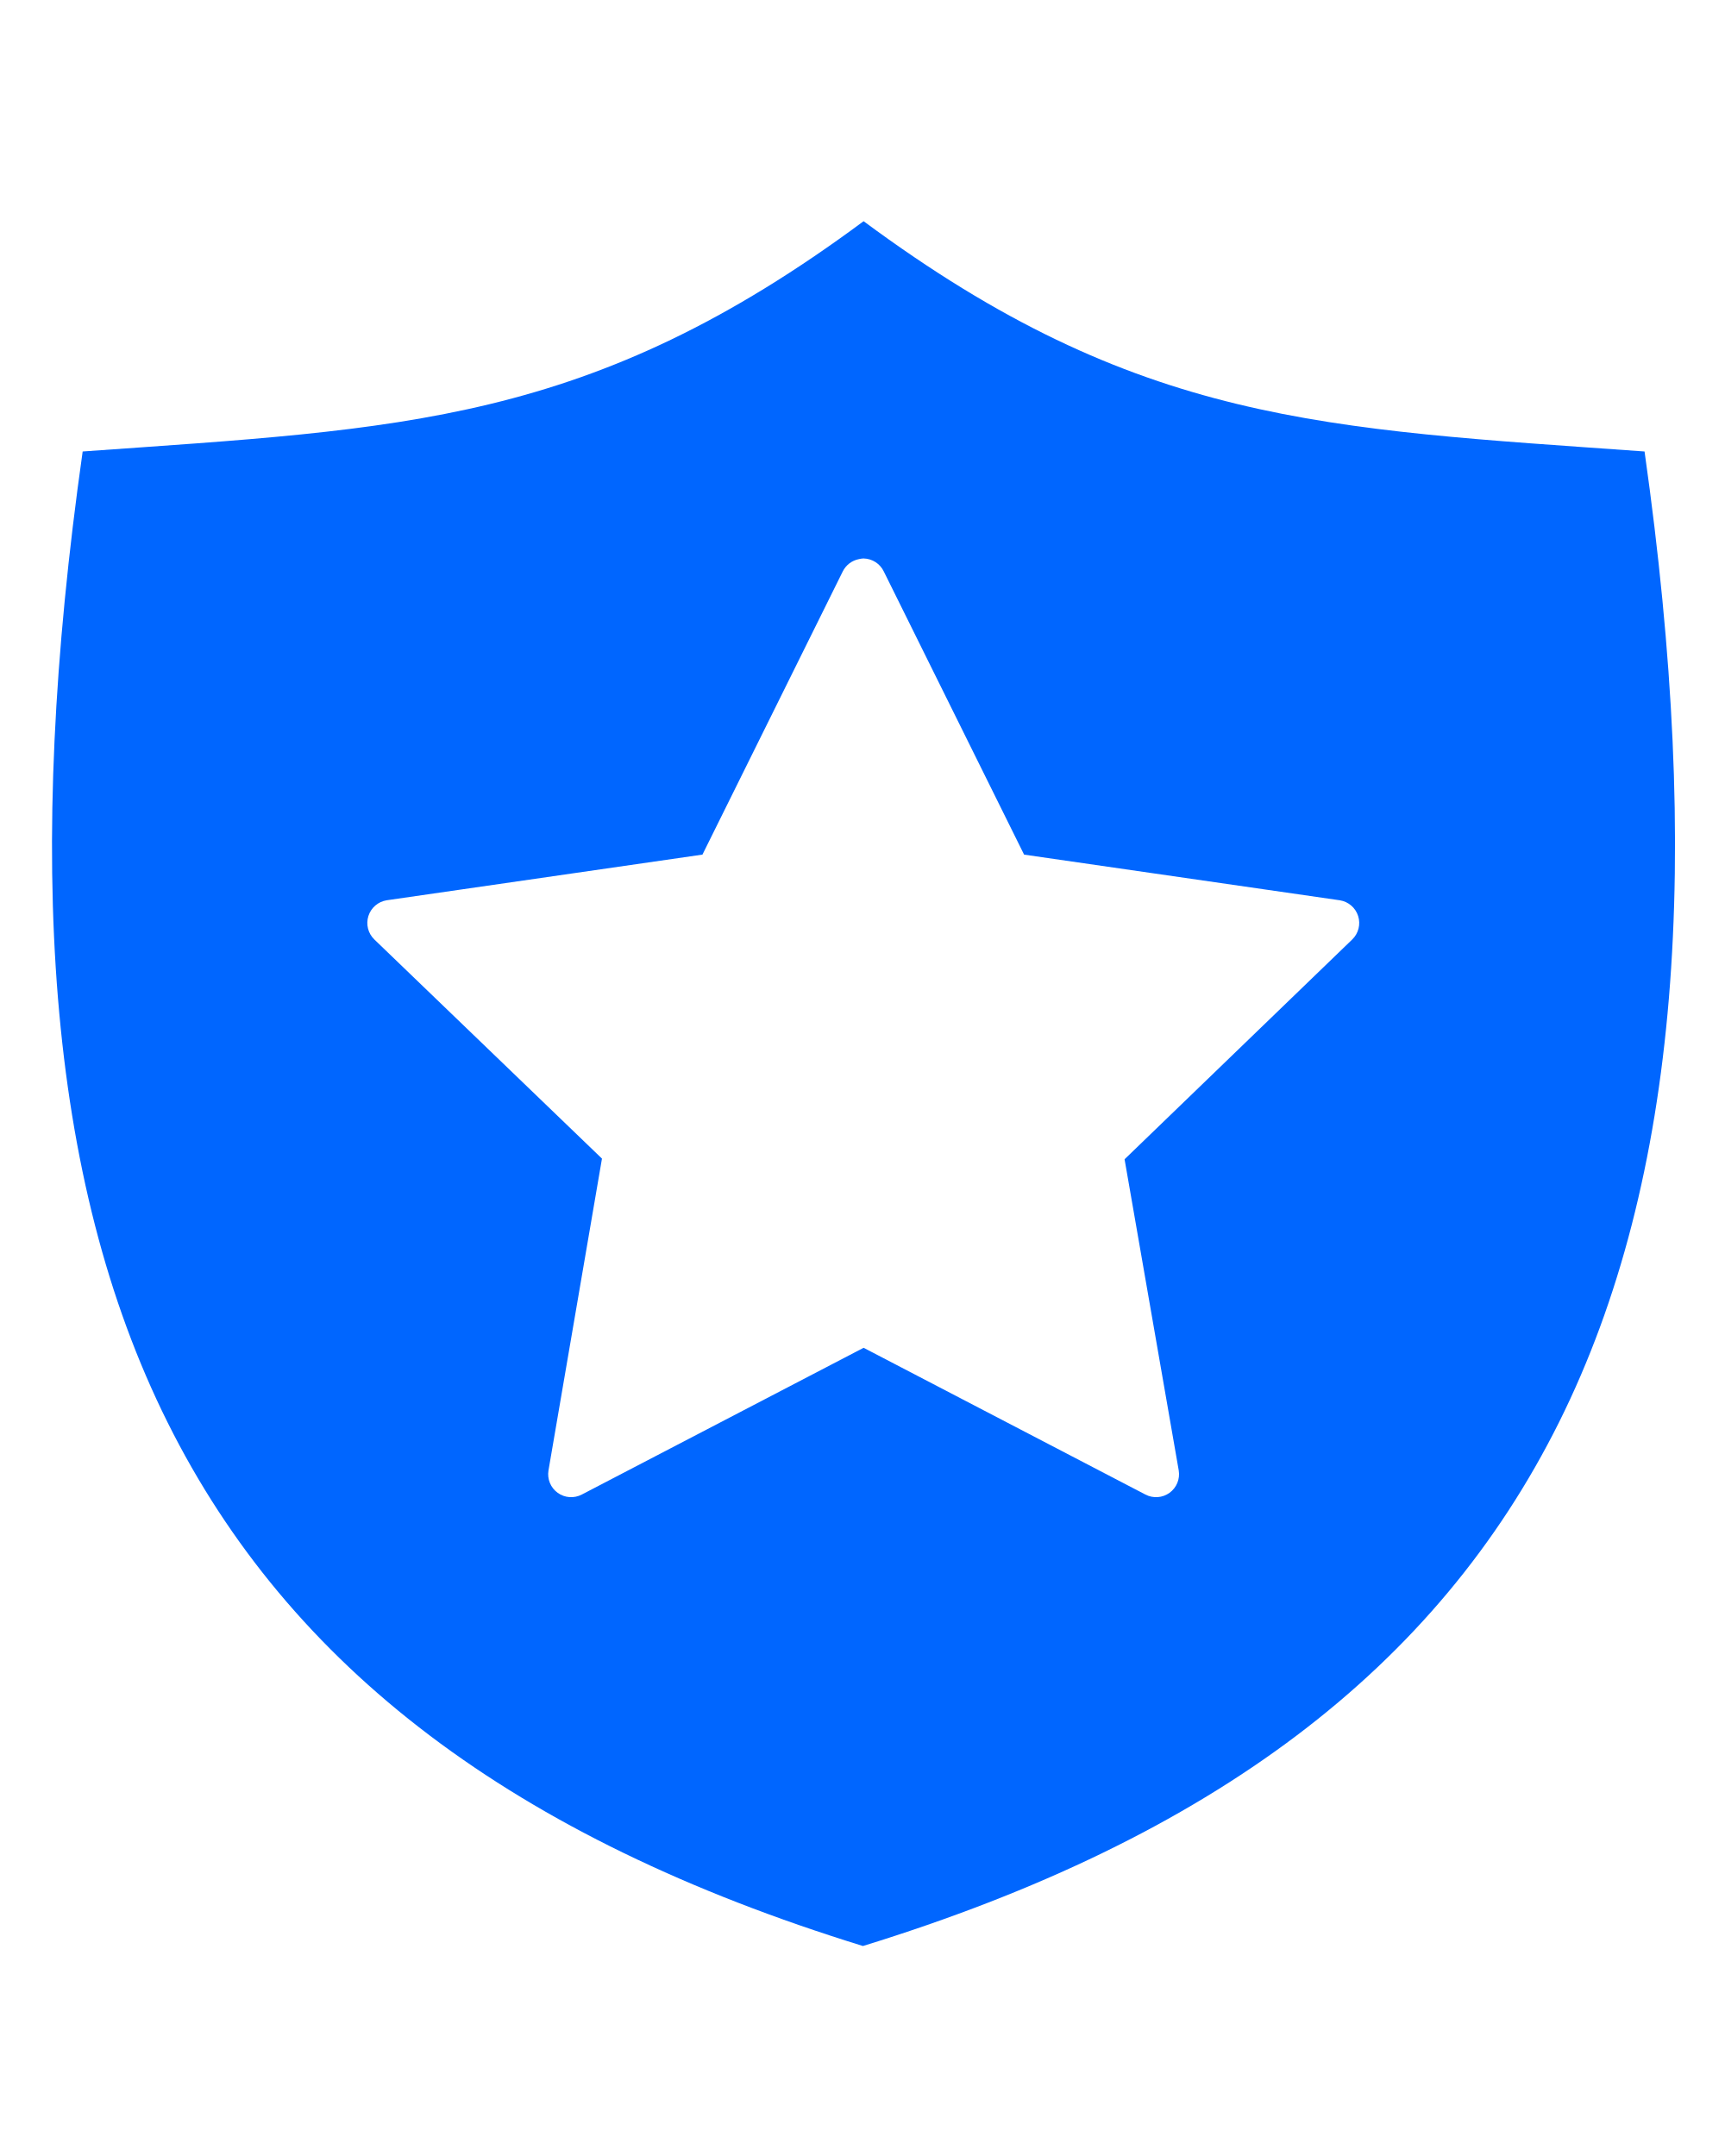
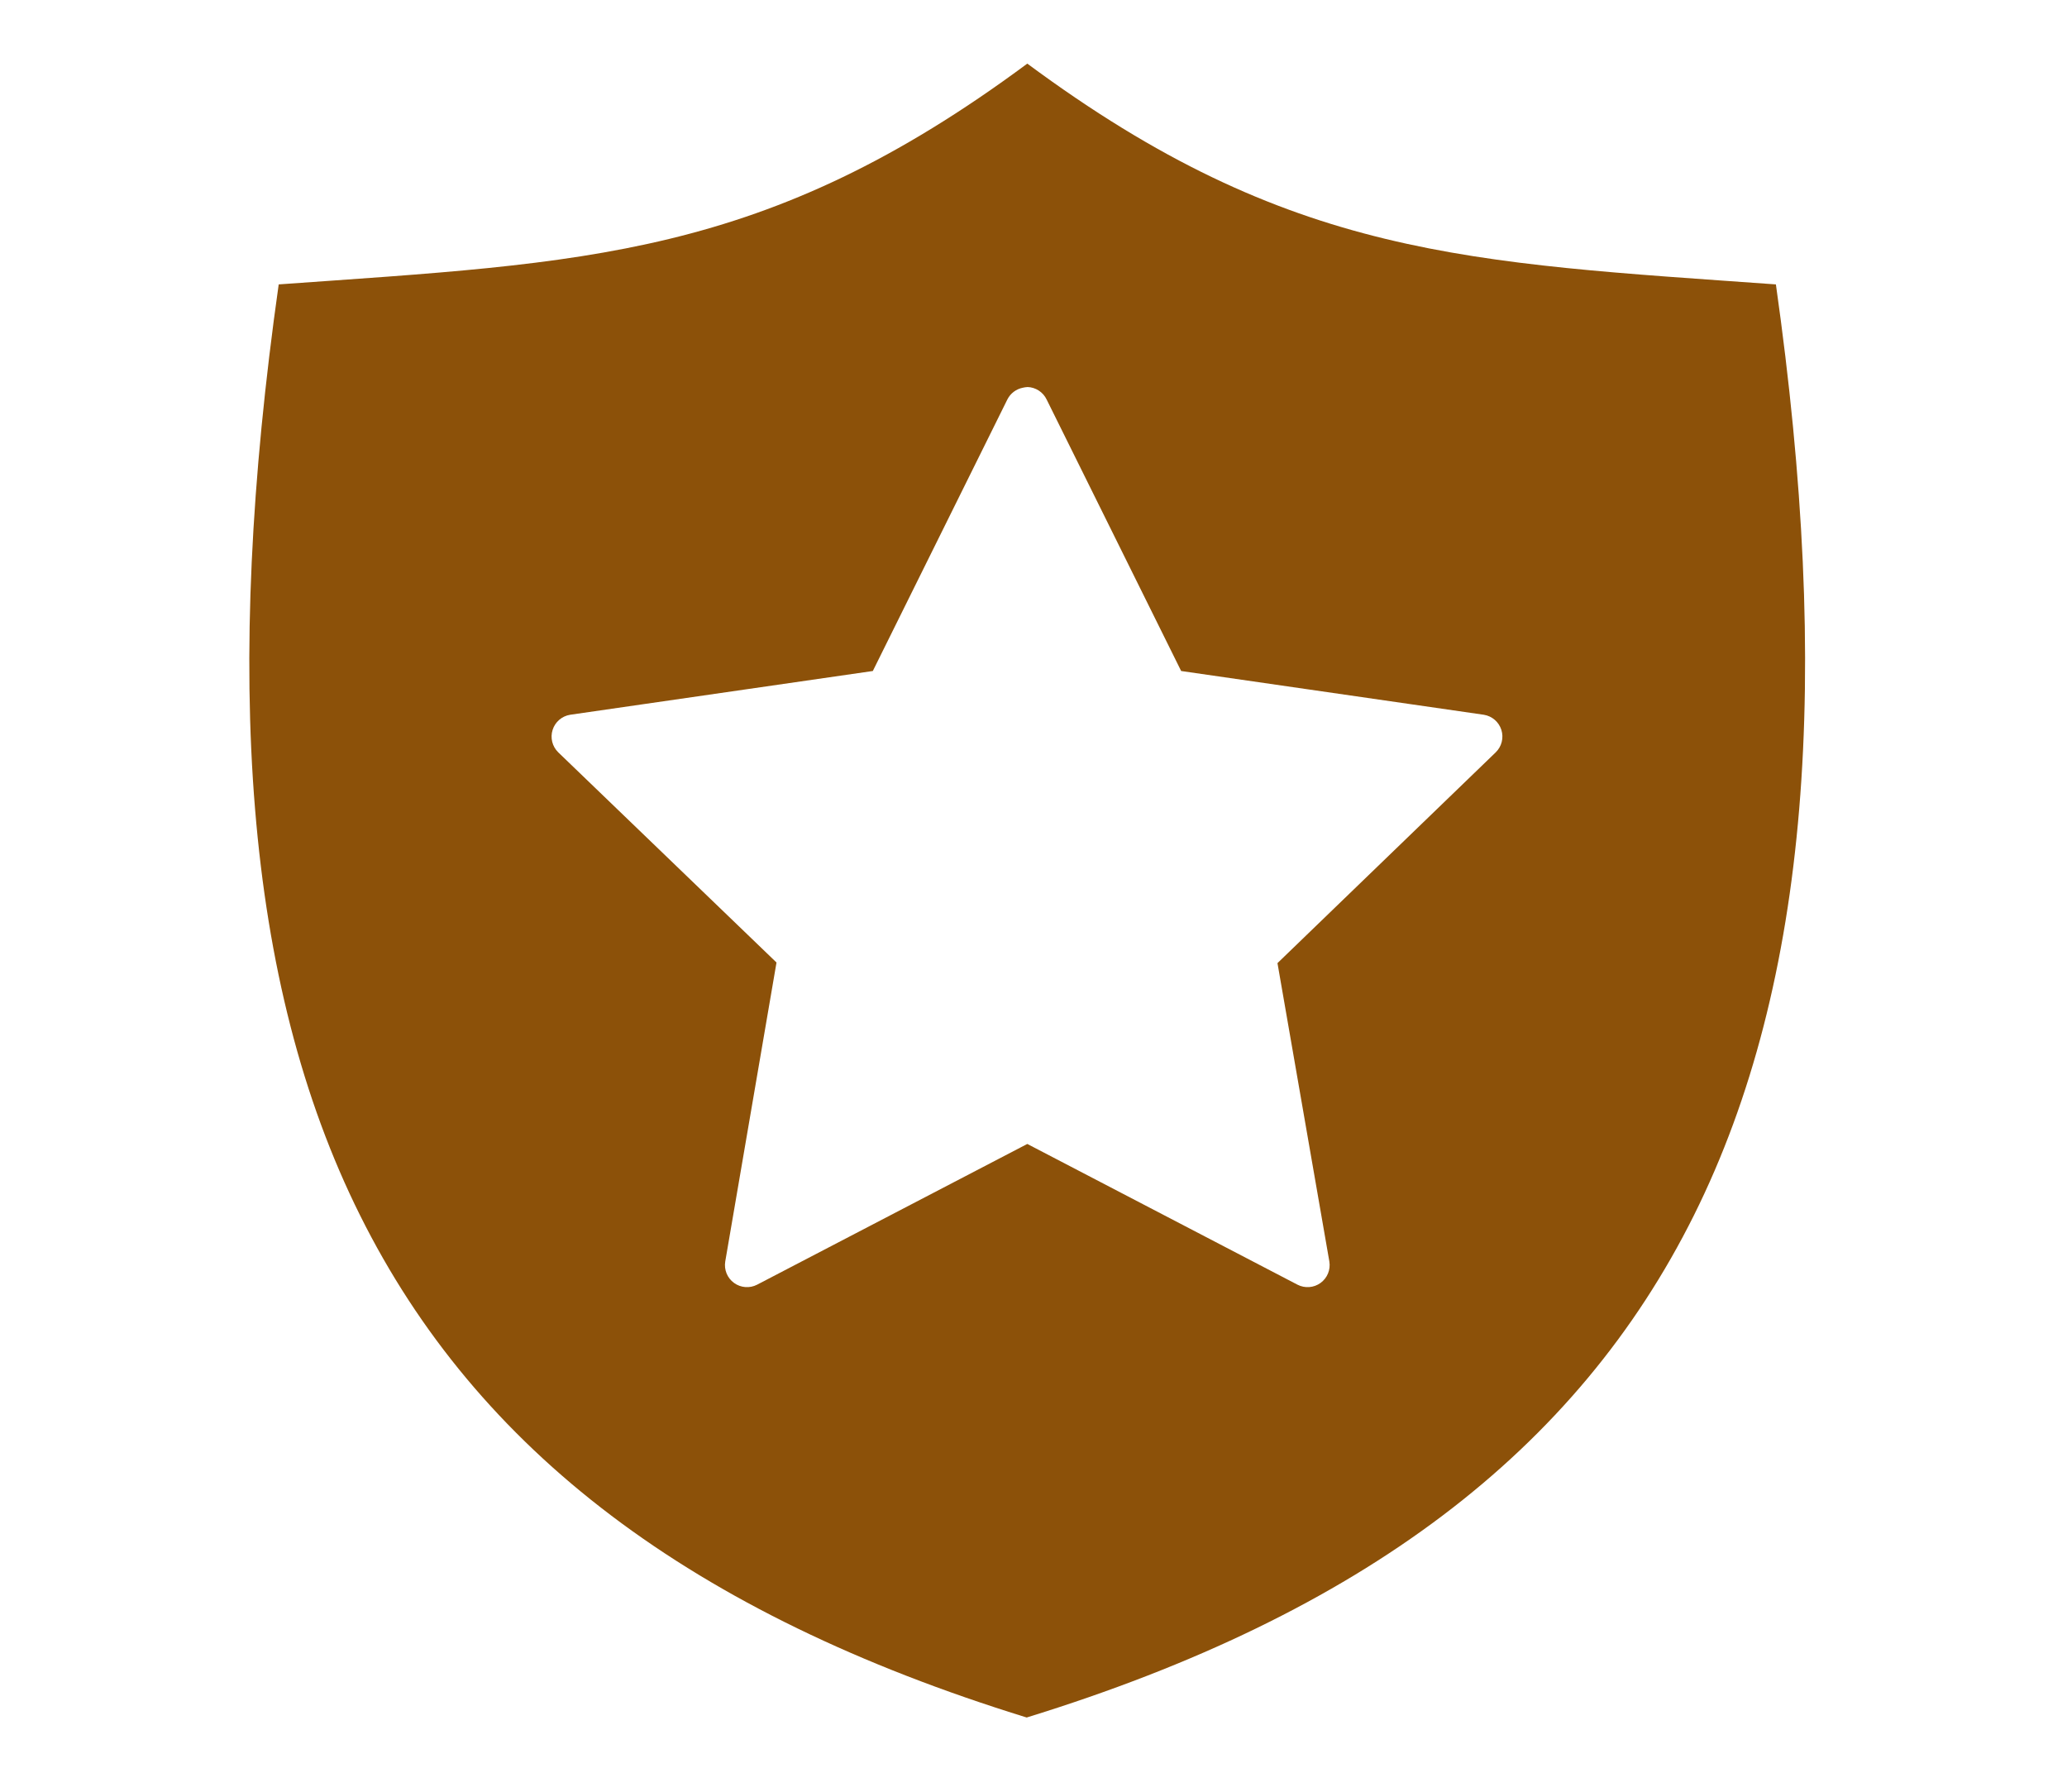
- <svg xmlns="http://www.w3.org/2000/svg" data-name="Layer 1" viewBox="0 0 100 125" x="0px" y="0px" version="1.1" id="svg12">
+ <svg xmlns="http://www.w3.org/2000/svg" data-name="Layer 1" viewBox="0 0 30 26" x="0px" y="0px" version="1.1" id="svg12" width="30" height="26">
  <defs id="defs16" />
-   <g transform="matrix(1.210287,0,0,1.210287,-10.45623,-1150.321)" id="g1371" style="fill:#0066ff;fill-opacity:1">
-     <path style="color:#000000;text-indent:0;text-transform:none;direction:ltr;baseline-shift:baseline;enable-background:accumulate;fill:#0066ff;fill-opacity:1" d="m 50.005,961.05 c -13.137,9.74 -22.079,9.933 -37.406,11.031 -2.766,19.505 -1.741,34.854 4.062,46.5 5.85,11.741 16.533,19.912 33.312,25.094 16.796,-5.181 27.49,-13.345 33.344,-25.094 5.802,-11.646 6.859,-26.996 4.094,-46.5 -15.342,-1.1 -24.269,-1.298 -37.406,-11.031 z m 0,16.156 a 1.1,1.1 0 0 1 0.968,0.625 l 6.719,13.562 15.125,2.188 a 1.1,1.1 0 0 1 0.594,1.875 l -10.906,10.531 2.594,14.906 a 1.1,1.1 0 0 1 -1.594,1.156 l -13.5,-7.031 -13.5,7.031 a 1.1,1.1 0 0 1 -1.594,-1.156 l 2.562,-14.938 -10.906,-10.5 a 1.1,1.1 0 0 1 0.594,-1.875 l 15.125,-2.188 6.719,-13.562 a 1.1,1.1 0 0 1 0.781,-0.594 1.1,1.1 0 0 1 0.219,-0.031 z" fill="#000000" fill-opacity="1" fill-rule="nonzero" stroke="none" marker="none" visibility="visible" display="inline" overflow="visible" id="path1369" />
-   </g>
+   <path style="color:#000000;text-indent:0;text-transform:none;direction:ltr;baseline-shift:baseline;fill:#8c5109;fill-opacity:1;stroke-width:0.29;enable-background:accumulate" d="M 14.91,0.923 C 11.095,3.752 8.497,3.808 4.045,4.127 c -0.803,5.665 -0.506,10.124 1.18,13.507 1.699,3.411 4.802,5.784 9.676,7.289 4.879,-1.505 7.985,-3.876 9.685,-7.289 1.685,-3.383 1.992,-7.841 1.189,-13.507 -4.456,-0.32 -7.049,-0.377 -10.865,-3.204 z m 0,4.693 a 0.32,0.32 0 0 1 0.281,0.182 l 1.952,3.939 4.393,0.635 a 0.32,0.32 0 0 1 0.173,0.545 l -3.168,3.059 0.753,4.33 a 0.32,0.32 0 0 1 -0.463,0.336 l -3.921,-2.042 -3.921,2.042 a 0.32,0.32 0 0 1 -0.463,-0.336 l 0.744,-4.339 -3.168,-3.05 a 0.32,0.32 0 0 1 0.173,-0.545 l 4.393,-0.635 1.952,-3.939 a 0.32,0.32 0 0 1 0.227,-0.172 0.32,0.32 0 0 1 0.064,-0.009 z" fill="#000000" fill-opacity="1" fill-rule="nonzero" stroke="none" marker="none" visibility="visible" display="inline" overflow="visible" id="path1369" />
</svg>
